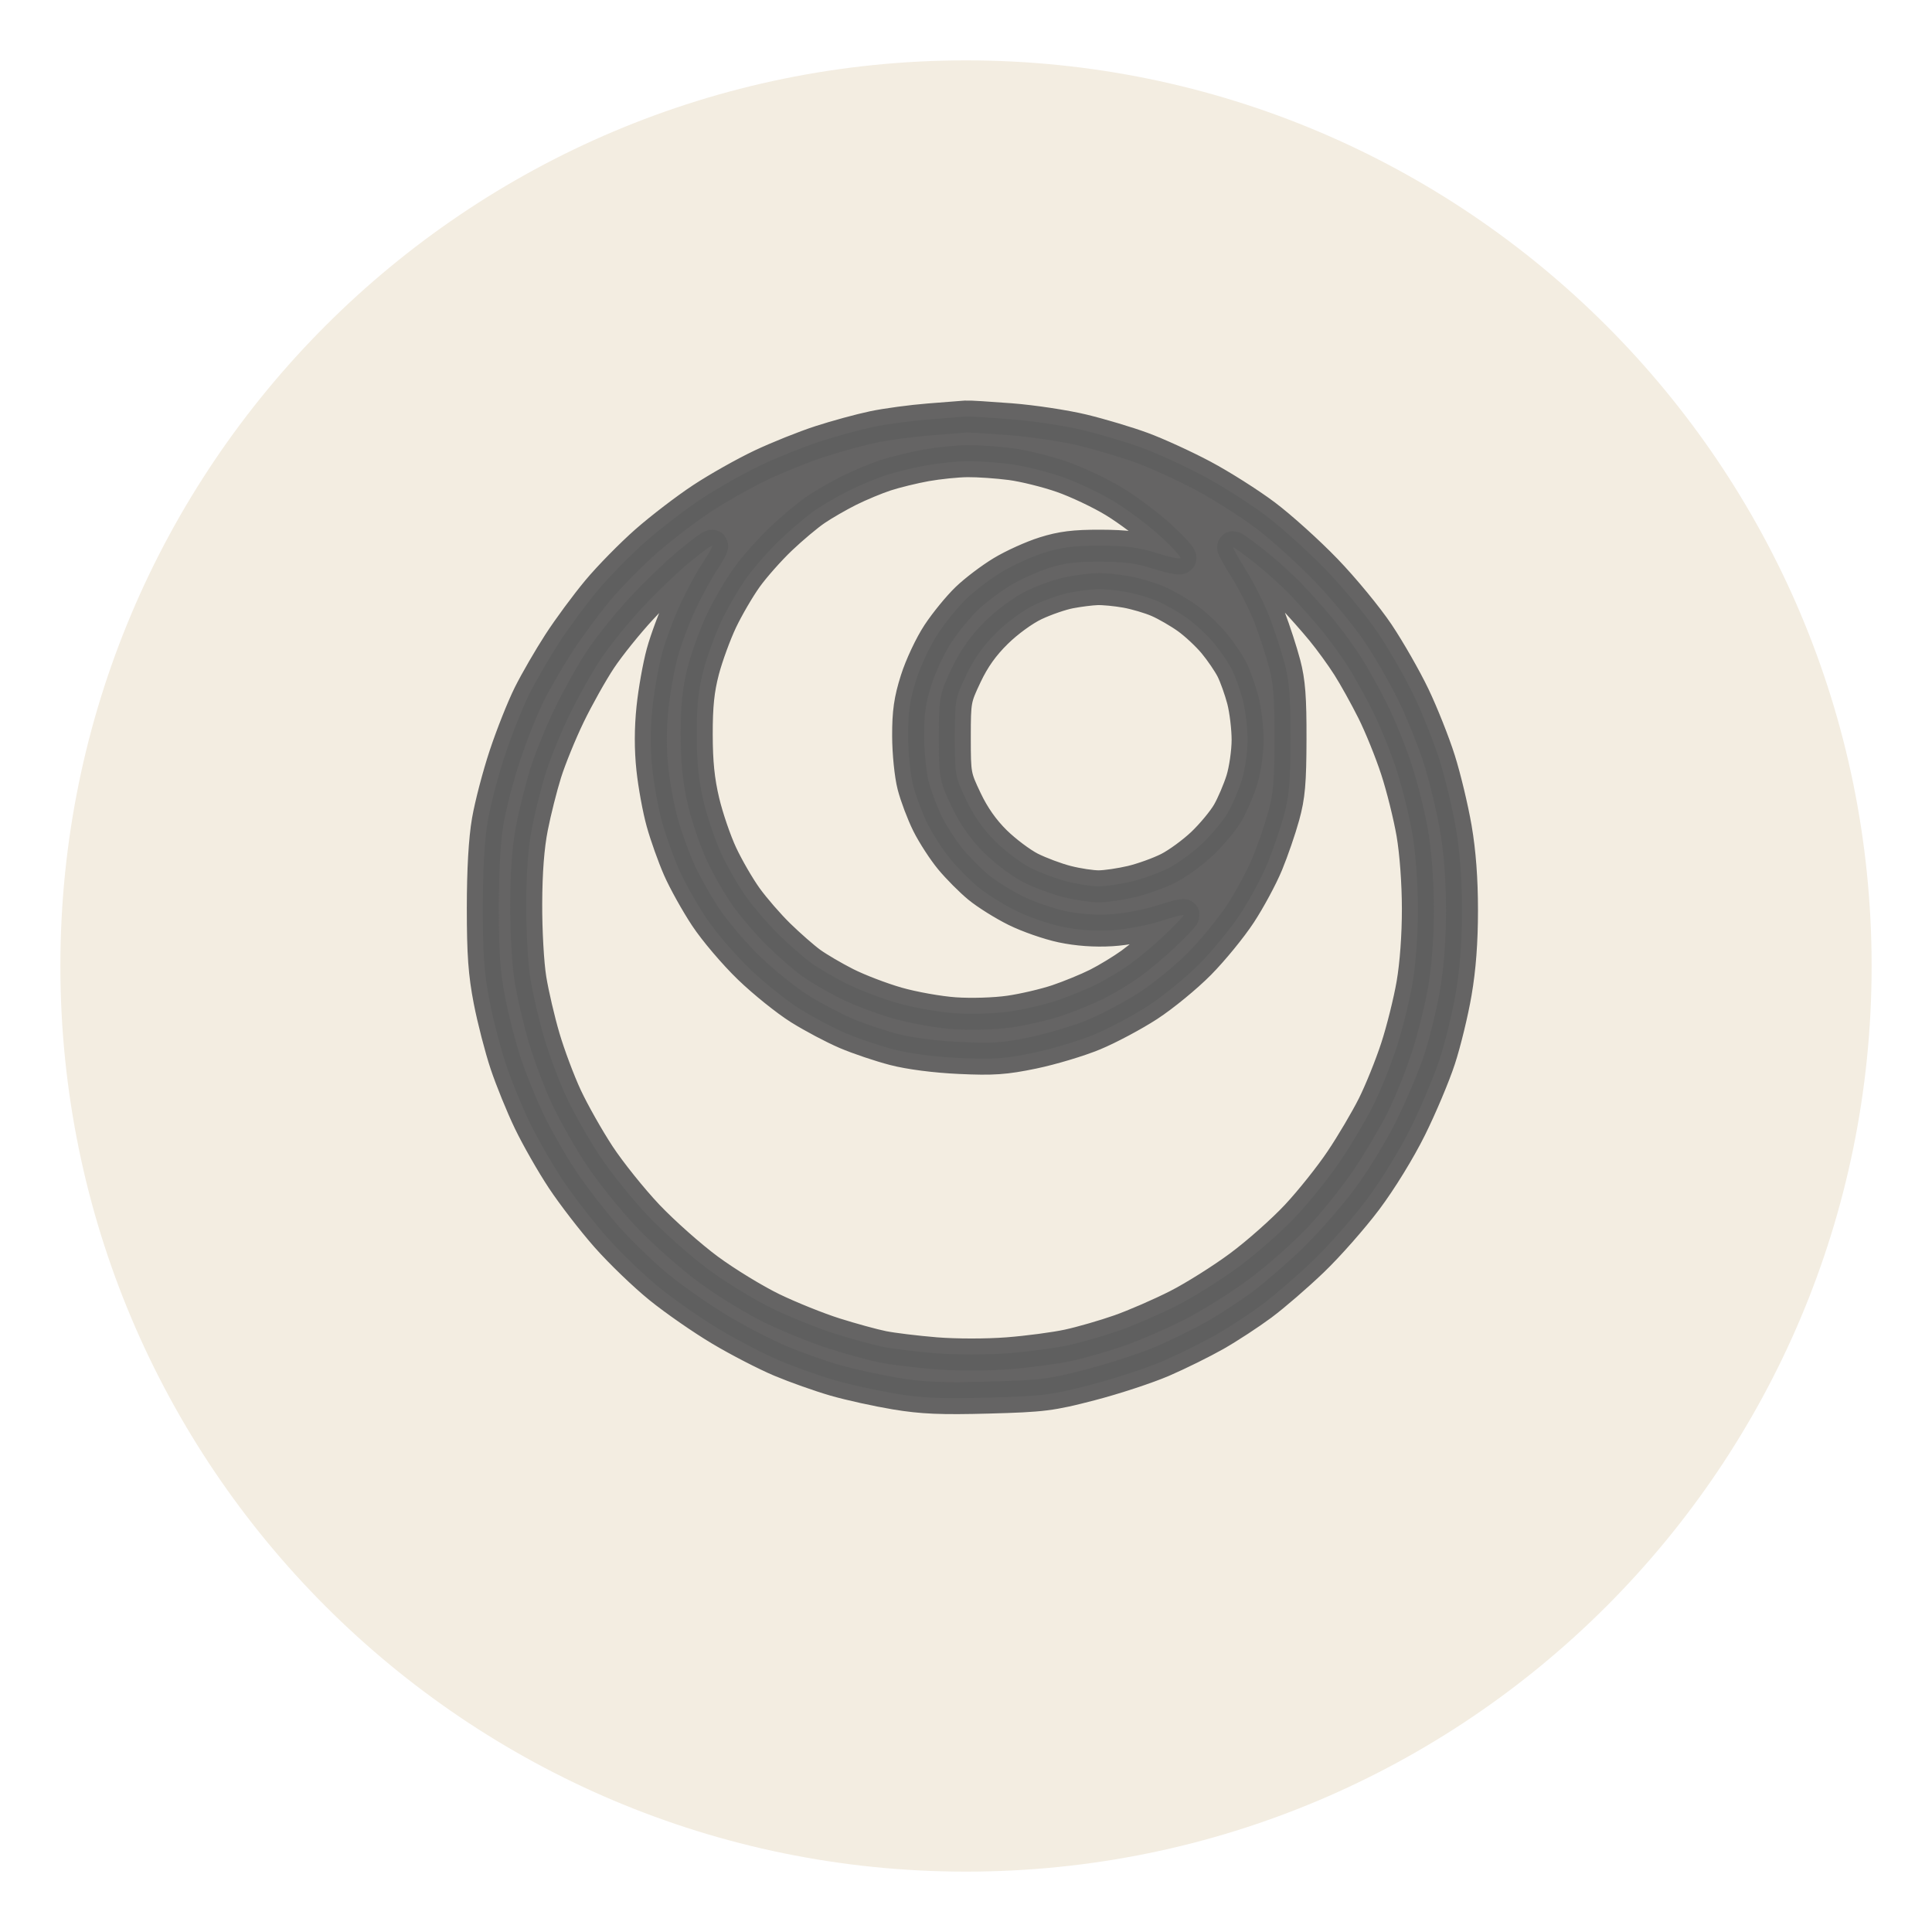
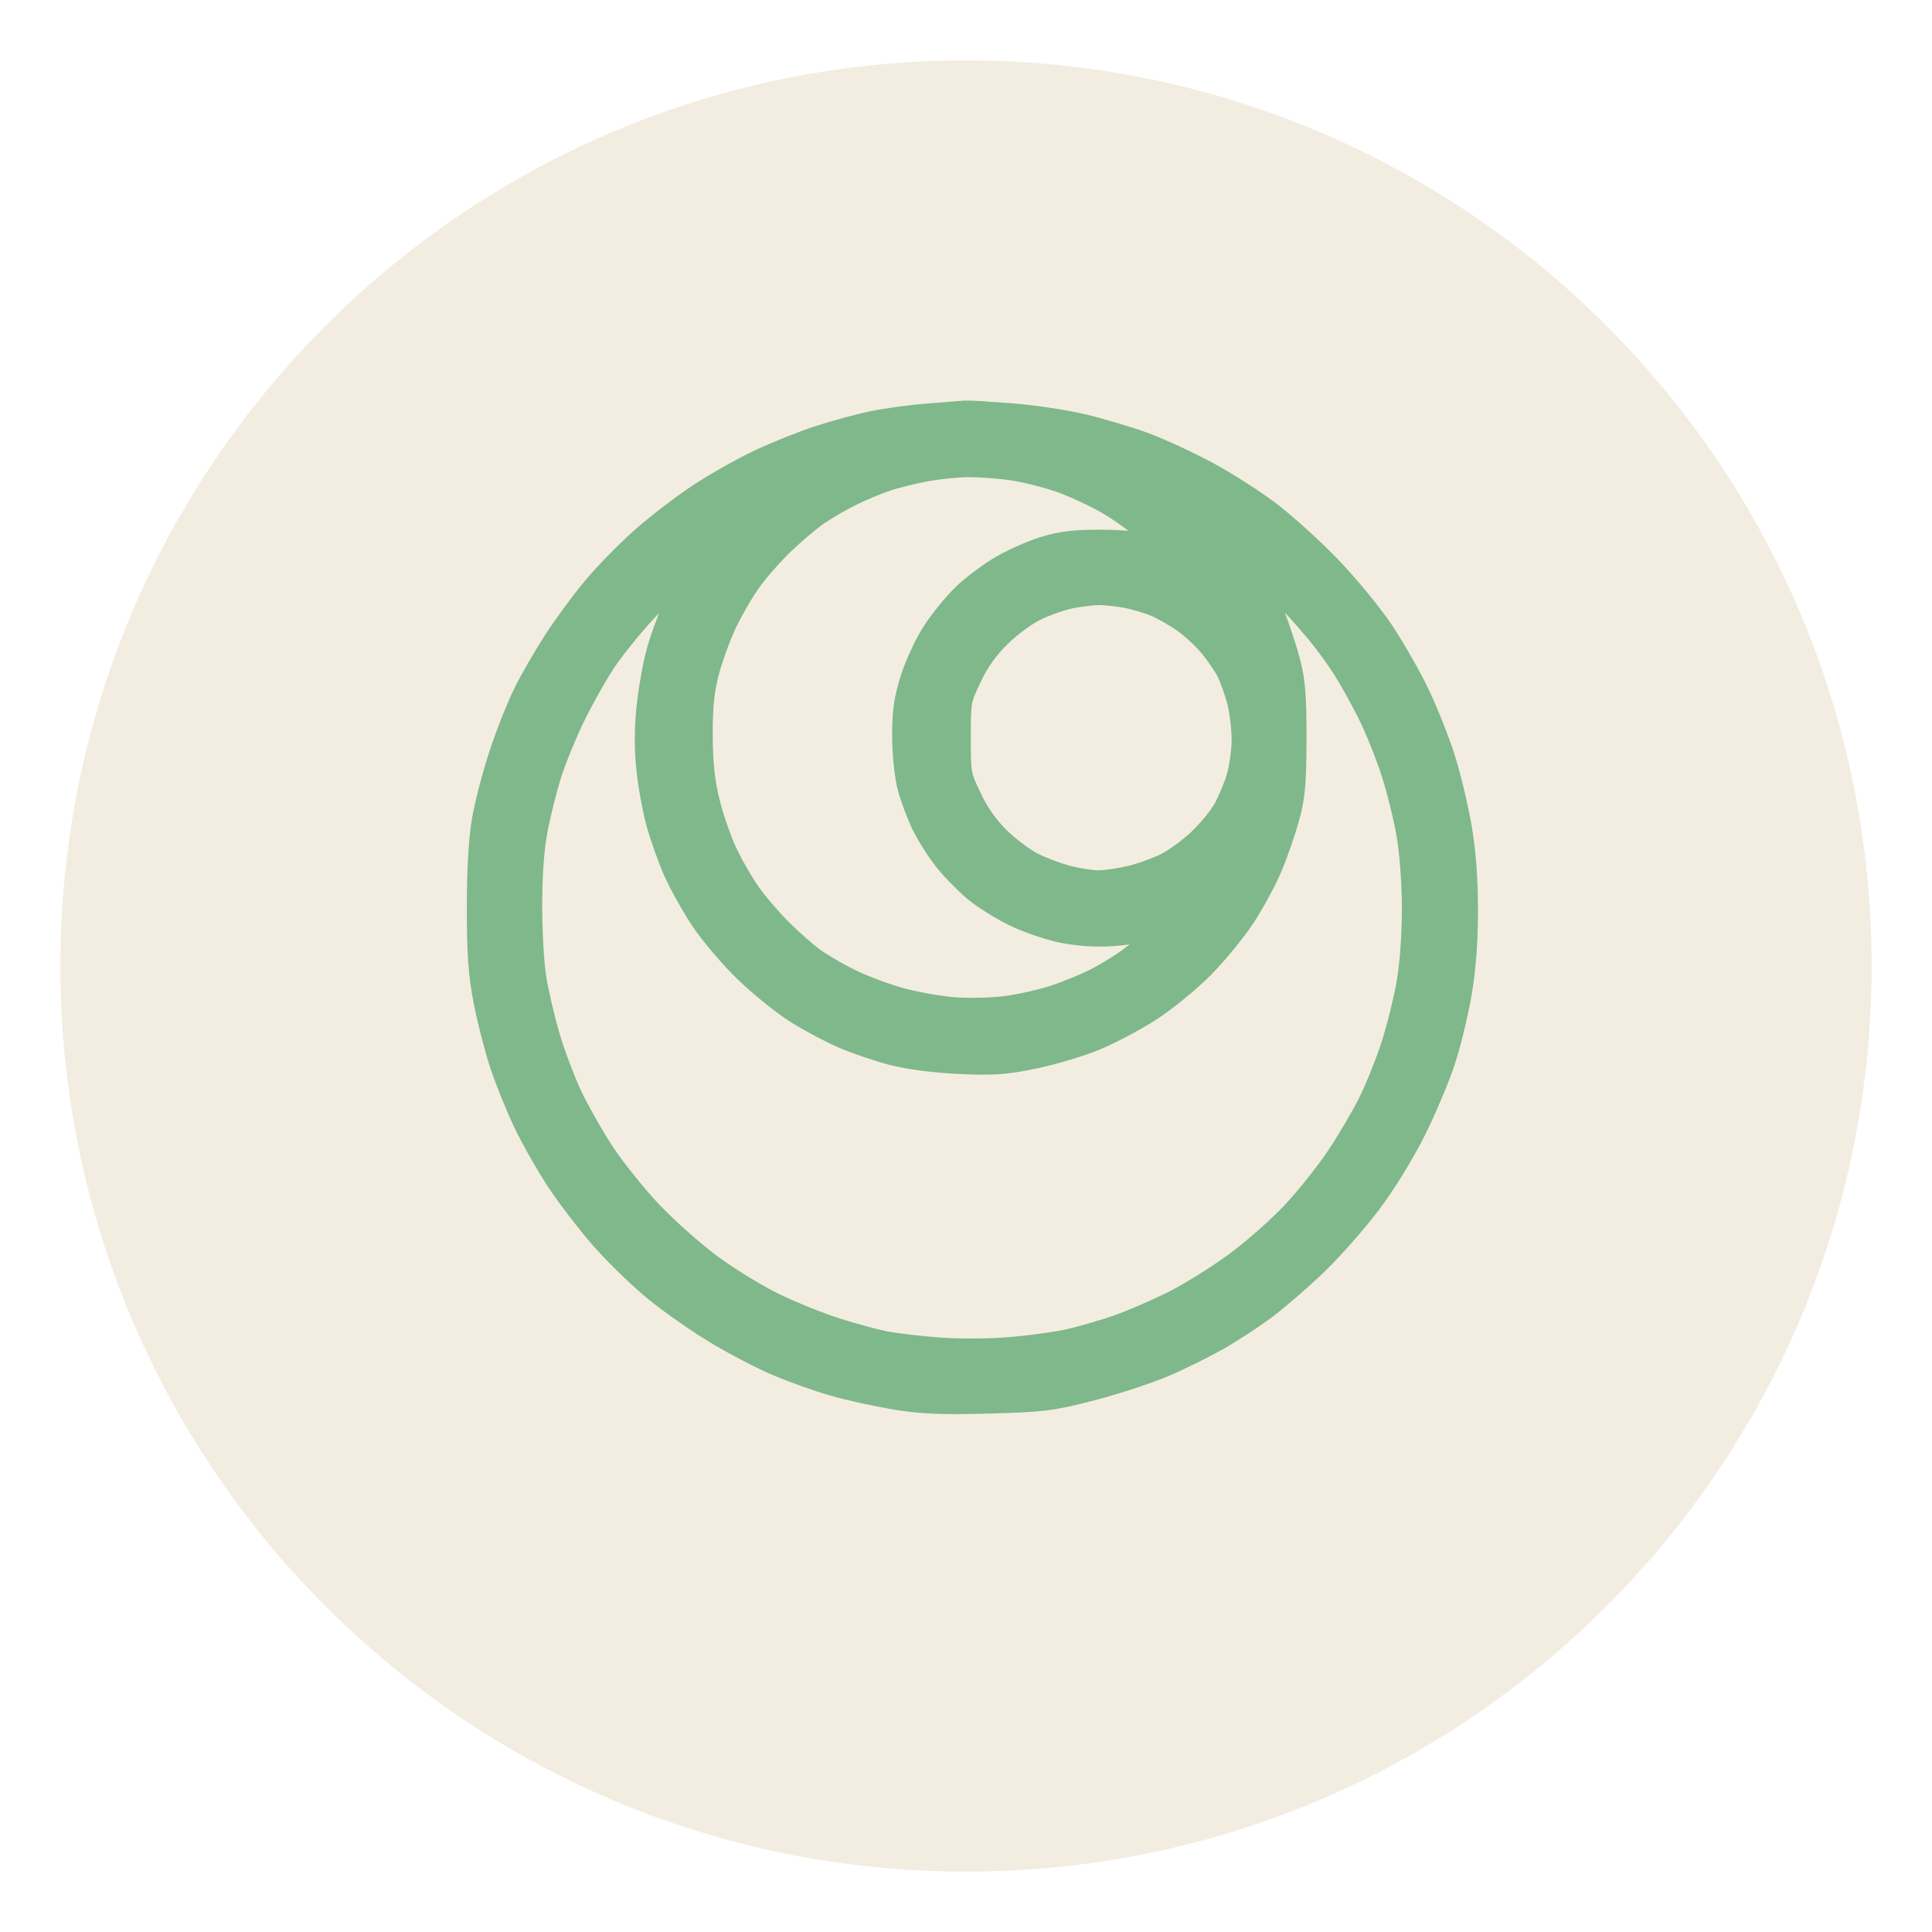
<svg xmlns="http://www.w3.org/2000/svg" viewBox="0 0 64 64">
  <circle cx="32" cy="32" r="30" fill="#F3EDE1" />
-   <path fill="#5F5F5F" fill-opacity=".96" stroke="#5F5F5F" stroke-opacity=".96" stroke-width="10" stroke-linejoin="round" fill-rule="evenodd" transform="matrix(.106 0 0 .106 -40.186 -10.6)" d="m681 230.17c0.83-0.07 7.13 0.32 14 0.85 6.88 0.54 17 2.07 22.5 3.4 5.5 1.33 13.83 3.82 18.5 5.53 4.67 1.71 13.23 5.63 19 8.69 5.77 3.07 14.55 8.63 19.5 12.35 4.95 3.72 13.5 11.43 19.01 17.14 5.5 5.7 12.87 14.64 16.37 19.87 3.49 5.23 8.51 14 11.14 19.5 2.63 5.5 6.21 14.5 7.95 20 1.74 5.5 4.03 15.06 5.1 21.25 1.3 7.59 1.93 15.97 1.93 25.75 0 9.81-0.63 18.14-1.94 25.75-1.06 6.19-3.33 15.52-5.04 20.75-1.71 5.23-5.79 14.9-9.06 21.5-3.45 6.96-9.25 16.41-13.83 22.5-4.34 5.77-11.88 14.33-16.76 19.01-4.88 4.68-12.02 10.85-15.87 13.72-3.85 2.86-10.38 7.13-14.5 9.48-4.13 2.34-11.55 6.01-16.5 8.15-4.95 2.13-15.08 5.46-22.5 7.39-12.43 3.23-14.97 3.55-32 4.01-14.7 0.4-20.66 0.15-29-1.23-5.77-0.96-14.33-2.84-19-4.19-4.67-1.35-12.33-4.07-17-6.03-4.67-1.97-13.12-6.33-18.77-9.7-5.65-3.36-14.2-9.29-19-13.18-4.8-3.89-12.28-11.09-16.61-16-4.33-4.91-10.55-12.98-13.83-17.93-3.27-4.95-7.89-13.05-10.27-18-2.38-4.95-5.67-13.05-7.33-18-1.65-4.95-3.95-13.84-5.1-19.75-1.65-8.51-2.09-14.56-2.09-29 0.01-11.97 0.54-21.35 1.56-27.25 0.86-4.95 3.27-14.18 5.37-20.5 2.1-6.32 5.5-14.87 7.56-19 2.06-4.12 6.23-11.32 9.26-16 3.03-4.68 8.49-12.07 12.13-16.44 3.64-4.36 10.45-11.29 15.12-15.4 4.67-4.1 12.55-10.13 17.5-13.39 4.95-3.26 13.27-7.95 18.5-10.43 5.23-2.47 13.55-5.81 18.5-7.41 4.95-1.61 12.37-3.63 16.5-4.5 4.12-0.87 12-1.93 17.5-2.36 5.5-0.43 10.67-0.84 11.5-0.9zm-25 18.32c-3.02 0.98-8.2 3.14-11.5 4.78-3.3 1.65-8.02 4.37-10.5 6.06-2.48 1.68-7.36 5.78-10.86 9.11-3.5 3.33-8.31 8.76-10.68 12.06-2.36 3.3-5.91 9.38-7.87 13.5-1.95 4.13-4.5 11.1-5.66 15.5-1.57 6.01-2.09 10.99-2.08 20 0.01 8.72 0.59 14.46 2.14 21 1.17 4.95 3.71 12.38 5.64 16.5 1.93 4.13 5.45 10.2 7.82 13.5 2.38 3.3 6.96 8.58 10.18 11.72 3.23 3.15 7.67 7.04 9.87 8.64 2.2 1.6 7.15 4.51 11 6.46 3.85 1.95 11.05 4.71 16 6.13 4.95 1.42 13.05 2.87 18 3.21 5.1 0.35 12.47 0.13 17-0.52 4.4-0.62 11.15-2.2 15-3.49 3.85-1.3 9.48-3.61 12.5-5.13 3.02-1.52 7.75-4.39 10.5-6.37 2.75-1.98 7.6-6.08 10.78-9.12 3.18-3.04 5.76-5.76 5.73-6.03-0.03-0.27-3.3 0.57-7.28 1.87-4.01 1.31-10.79 2.58-15.23 2.84-5.22 0.32-10.61-0.07-15.5-1.1-4.13-0.87-10.65-3.14-14.5-5.05-3.85-1.91-9.07-5.18-11.6-7.26-2.53-2.09-6.47-6.05-8.75-8.8-2.27-2.75-5.48-7.7-7.13-11-1.64-3.3-3.68-8.7-4.53-12-0.86-3.32-1.56-10.24-1.57-15.5-0.02-7.42 0.53-11.25 2.51-17.5 1.39-4.4 4.45-10.91 6.8-14.46 2.35-3.55 6.4-8.5 9-11 2.6-2.5 7.55-6.25 11-8.33 3.45-2.09 9.42-4.79 13.27-6 5.4-1.7 9.4-2.19 17.5-2.17 8.06 0.03 12.13 0.56 17.5 2.28 3.85 1.23 7.23 1.95 7.5 1.6 0.27-0.35-2.5-3.4-6.18-6.78-3.67-3.38-10.19-8.28-14.5-10.9-4.3-2.62-11.65-6.1-16.32-7.73-4.67-1.63-11.88-3.42-16-3.96-4.13-0.54-10.2-0.96-13.5-0.93-3.3 0.03-9.15 0.63-13 1.32-3.85 0.69-9.48 2.07-12.5 3.05zm-76.34 41.58c-4.32 4.64-10.09 11.81-12.83 15.93-2.74 4.13-7.15 12-9.81 17.5-2.66 5.5-5.96 13.6-7.34 18-1.38 4.4-3.31 12.05-4.28 17-1.2 6.07-1.8 13.89-1.84 24-0.03 8.36 0.55 18.76 1.33 23.5 0.76 4.68 2.67 12.89 4.25 18.25 1.57 5.36 4.69 13.69 6.93 18.5 2.24 4.81 6.88 13.02 10.31 18.25 3.44 5.23 10.27 13.74 15.18 18.93 4.92 5.18 13.44 12.74 18.94 16.8 5.5 4.06 14.5 9.55 20 12.22 5.5 2.66 14.27 6.19 19.5 7.84 5.23 1.65 11.98 3.5 15 4.11 3.02 0.61 10.45 1.51 16.5 2.01 6.39 0.51 15.82 0.52 22.5 0.01 6.33-0.49 14.88-1.62 19-2.52 4.13-0.9 11.33-2.98 16-4.62 4.67-1.64 12.77-5.16 18-7.82 5.23-2.66 14-8.17 19.5-12.25 5.5-4.07 13.53-11.19 17.84-15.81 4.32-4.62 10.56-12.45 13.87-17.4 3.32-4.95 7.83-12.6 10.04-17 2.2-4.4 5.48-12.5 7.27-18 1.8-5.5 4.04-14.5 4.99-20 1.06-6.15 1.72-15.2 1.71-23.5-0.01-8.12-0.7-17.49-1.72-23.5-0.95-5.5-3.18-14.5-4.98-20-1.79-5.5-5.12-13.71-7.39-18.25-2.27-4.54-5.77-10.84-7.78-14-2-3.16-5.68-8.23-8.17-11.25-2.48-3.02-6.81-7.9-9.6-10.83-2.79-2.93-7.89-7.54-11.33-10.25-3.44-2.71-6.48-4.92-6.75-4.92-0.27 0 1.54 3.26 4.03 7.25 2.49 3.99 5.81 10.63 7.38 14.75 1.57 4.13 3.69 10.65 4.7 14.5 1.45 5.49 1.84 10.56 1.8 23.5-0.03 13.5-0.41 17.86-2.11 24-1.13 4.13-3.46 10.88-5.16 15-1.71 4.13-5.46 11.1-8.34 15.5-2.88 4.4-8.63 11.43-12.77 15.63-4.14 4.19-11.36 10.11-16.03 13.15-4.67 3.03-12.33 7.11-17 9.05-4.67 1.93-13.23 4.5-19 5.7-8.83 1.83-12.49 2.09-23 1.6-7.62-0.35-15.62-1.38-20.5-2.65-4.4-1.14-11.15-3.42-15-5.06-3.85-1.64-10.37-5.09-14.5-7.67-4.12-2.58-11.25-8.31-15.82-12.72-4.58-4.42-10.71-11.63-13.62-16.03-2.9-4.4-6.66-11.15-8.35-15-1.68-3.85-4.01-10.37-5.16-14.5-1.15-4.12-2.53-11.66-3.07-16.75-0.65-6.13-0.64-12.54 0.03-19 0.56-5.36 1.94-13.12 3.07-17.25 1.13-4.12 3.73-11.1 5.79-15.5 2.05-4.4 5.17-10.14 6.93-12.75 1.76-2.61 3.05-4.95 2.87-5.19-0.18-0.24-3.45 2.15-7.25 5.32-3.81 3.17-10.45 9.55-14.76 14.19zm122.84-1.1c-3.47 1.64-8.51 5.31-11.94 8.69-4.12 4.04-7.04 8.14-9.5 13.34-3.46 7.3-3.56 7.82-3.56 19.5 0 11.69 0.09 12.2 3.57 19.5 2.38 5.02 5.41 9.32 9.14 13 3.07 3.02 7.99 6.72 10.93 8.22 2.95 1.49 8.06 3.41 11.36 4.25 3.3 0.85 7.8 1.53 10 1.52 2.2-0.01 6.81-0.69 10.25-1.5 3.44-0.82 8.61-2.69 11.5-4.15 2.89-1.46 7.66-4.95 10.61-7.75 2.94-2.8 6.52-7.11 7.96-9.59 1.43-2.48 3.4-7.09 4.39-10.25 0.98-3.16 1.79-8.79 1.8-12.5 0-3.71-0.68-9.34-1.5-12.5-0.83-3.16-2.36-7.44-3.39-9.5-1.04-2.06-3.57-5.77-5.62-8.25-2.06-2.48-5.82-5.99-8.37-7.81-2.55-1.82-6.65-4.19-9.13-5.27-2.48-1.08-6.98-2.41-10-2.95-3.02-0.54-7.08-0.93-9-0.86-1.92 0.06-5.75 0.54-8.5 1.07-2.75 0.52-7.7 2.23-11 3.79z" />
+   <path fill="#7FB88A" fill-opacity="1" stroke="#7FB88A" stroke-opacity="1" stroke-width="10" stroke-linejoin="round" fill-rule="evenodd" transform="matrix(.106 0 0 .106 -40.186 -10.6)" d="m681 230.17c0.83-0.07 7.13 0.32 14 0.85 6.88 0.54 17 2.07 22.5 3.4 5.5 1.33 13.83 3.82 18.5 5.53 4.67 1.71 13.23 5.63 19 8.69 5.77 3.07 14.55 8.63 19.5 12.35 4.95 3.72 13.5 11.43 19.01 17.14 5.5 5.7 12.87 14.64 16.37 19.87 3.49 5.23 8.51 14 11.14 19.5 2.63 5.5 6.21 14.5 7.95 20 1.74 5.5 4.03 15.06 5.1 21.25 1.3 7.59 1.93 15.97 1.93 25.75 0 9.81-0.63 18.14-1.94 25.75-1.06 6.19-3.33 15.52-5.04 20.75-1.71 5.23-5.79 14.9-9.06 21.5-3.45 6.96-9.25 16.41-13.83 22.5-4.34 5.77-11.88 14.33-16.76 19.01-4.88 4.68-12.02 10.85-15.87 13.72-3.85 2.86-10.38 7.13-14.5 9.48-4.13 2.34-11.55 6.01-16.5 8.15-4.95 2.13-15.08 5.46-22.5 7.39-12.43 3.23-14.97 3.55-32 4.01-14.7 0.4-20.66 0.15-29-1.23-5.77-0.96-14.33-2.84-19-4.19-4.67-1.35-12.33-4.07-17-6.03-4.67-1.97-13.12-6.33-18.77-9.7-5.65-3.36-14.2-9.29-19-13.18-4.8-3.89-12.28-11.09-16.61-16-4.33-4.91-10.55-12.98-13.83-17.93-3.27-4.95-7.89-13.05-10.27-18-2.38-4.95-5.67-13.05-7.33-18-1.65-4.95-3.95-13.84-5.1-19.75-1.65-8.51-2.09-14.56-2.09-29 0.01-11.97 0.54-21.35 1.56-27.25 0.86-4.95 3.27-14.18 5.37-20.5 2.1-6.32 5.5-14.87 7.56-19 2.06-4.12 6.23-11.32 9.26-16 3.03-4.68 8.49-12.07 12.13-16.44 3.64-4.36 10.45-11.29 15.12-15.4 4.67-4.1 12.55-10.13 17.5-13.39 4.95-3.26 13.27-7.95 18.5-10.43 5.23-2.47 13.55-5.81 18.5-7.41 4.95-1.61 12.37-3.63 16.5-4.5 4.12-0.87 12-1.93 17.5-2.36 5.5-0.43 10.67-0.84 11.5-0.9zm-25 18.32c-3.02 0.98-8.2 3.14-11.5 4.78-3.3 1.65-8.02 4.37-10.5 6.06-2.48 1.68-7.36 5.78-10.86 9.11-3.5 3.33-8.31 8.76-10.68 12.06-2.36 3.3-5.91 9.38-7.87 13.5-1.95 4.13-4.5 11.1-5.66 15.5-1.57 6.01-2.09 10.99-2.08 20 0.01 8.72 0.59 14.46 2.14 21 1.17 4.95 3.71 12.38 5.64 16.5 1.93 4.13 5.45 10.2 7.82 13.5 2.38 3.3 6.96 8.58 10.18 11.72 3.23 3.15 7.67 7.04 9.87 8.64 2.2 1.6 7.15 4.51 11 6.46 3.85 1.95 11.05 4.71 16 6.13 4.95 1.42 13.05 2.87 18 3.21 5.1 0.35 12.47 0.13 17-0.52 4.4-0.62 11.15-2.2 15-3.49 3.85-1.3 9.48-3.61 12.5-5.13 3.02-1.52 7.75-4.39 10.5-6.37 2.75-1.98 7.6-6.08 10.78-9.12 3.18-3.04 5.76-5.76 5.73-6.03-0.03-0.27-3.3 0.57-7.28 1.87-4.01 1.31-10.79 2.58-15.23 2.84-5.22 0.32-10.61-0.07-15.5-1.1-4.13-0.87-10.65-3.14-14.5-5.05-3.85-1.91-9.07-5.18-11.6-7.26-2.53-2.09-6.47-6.05-8.75-8.8-2.27-2.75-5.48-7.7-7.13-11-1.64-3.3-3.68-8.7-4.53-12-0.86-3.32-1.56-10.24-1.57-15.5-0.02-7.42 0.53-11.25 2.51-17.5 1.39-4.4 4.45-10.91 6.8-14.46 2.35-3.55 6.4-8.5 9-11 2.6-2.5 7.55-6.25 11-8.33 3.45-2.09 9.42-4.79 13.27-6 5.4-1.7 9.4-2.19 17.5-2.17 8.06 0.03 12.13 0.56 17.5 2.28 3.85 1.23 7.23 1.95 7.5 1.6 0.27-0.35-2.5-3.4-6.18-6.78-3.67-3.38-10.19-8.28-14.5-10.9-4.3-2.62-11.65-6.1-16.32-7.73-4.67-1.63-11.88-3.42-16-3.96-4.13-0.54-10.2-0.96-13.5-0.93-3.3 0.03-9.15 0.63-13 1.32-3.85 0.69-9.48 2.07-12.5 3.05zm-76.34 41.58c-4.32 4.64-10.09 11.81-12.83 15.93-2.74 4.13-7.15 12-9.81 17.5-2.66 5.5-5.96 13.6-7.34 18-1.38 4.4-3.31 12.05-4.28 17-1.2 6.07-1.8 13.89-1.84 24-0.03 8.36 0.55 18.76 1.33 23.5 0.76 4.68 2.67 12.89 4.25 18.25 1.57 5.36 4.69 13.69 6.93 18.5 2.24 4.81 6.88 13.02 10.31 18.25 3.44 5.23 10.27 13.74 15.18 18.93 4.92 5.18 13.44 12.74 18.94 16.8 5.5 4.06 14.5 9.55 20 12.22 5.5 2.66 14.27 6.19 19.5 7.84 5.23 1.65 11.98 3.5 15 4.11 3.02 0.61 10.45 1.51 16.5 2.01 6.39 0.51 15.82 0.52 22.5 0.01 6.33-0.49 14.88-1.62 19-2.52 4.13-0.9 11.33-2.98 16-4.62 4.67-1.64 12.77-5.16 18-7.82 5.23-2.66 14-8.17 19.5-12.25 5.5-4.07 13.53-11.19 17.84-15.81 4.32-4.62 10.56-12.45 13.87-17.4 3.32-4.95 7.83-12.6 10.04-17 2.2-4.4 5.48-12.5 7.27-18 1.8-5.5 4.04-14.5 4.99-20 1.06-6.15 1.72-15.2 1.71-23.5-0.01-8.12-0.7-17.49-1.72-23.5-0.95-5.5-3.18-14.5-4.98-20-1.79-5.5-5.12-13.71-7.39-18.25-2.27-4.54-5.77-10.84-7.78-14-2-3.16-5.68-8.23-8.17-11.25-2.48-3.02-6.81-7.9-9.6-10.83-2.79-2.93-7.89-7.54-11.33-10.25-3.44-2.71-6.48-4.92-6.75-4.92-0.27 0 1.54 3.26 4.03 7.25 2.49 3.99 5.81 10.63 7.38 14.75 1.57 4.13 3.69 10.65 4.7 14.5 1.45 5.49 1.84 10.56 1.8 23.5-0.03 13.5-0.41 17.86-2.11 24-1.13 4.13-3.46 10.88-5.16 15-1.71 4.13-5.46 11.1-8.34 15.5-2.88 4.4-8.63 11.43-12.77 15.63-4.14 4.19-11.36 10.11-16.03 13.15-4.67 3.03-12.33 7.11-17 9.05-4.67 1.93-13.23 4.5-19 5.7-8.83 1.83-12.49 2.09-23 1.6-7.62-0.35-15.62-1.38-20.5-2.65-4.4-1.14-11.15-3.42-15-5.06-3.85-1.64-10.37-5.09-14.5-7.67-4.12-2.58-11.25-8.31-15.82-12.72-4.58-4.42-10.71-11.63-13.62-16.03-2.9-4.4-6.66-11.15-8.35-15-1.68-3.85-4.01-10.37-5.16-14.5-1.15-4.12-2.53-11.66-3.07-16.75-0.65-6.13-0.64-12.54 0.03-19 0.56-5.36 1.94-13.12 3.07-17.25 1.13-4.12 3.73-11.1 5.79-15.5 2.05-4.4 5.17-10.14 6.93-12.75 1.76-2.61 3.05-4.95 2.87-5.19-0.18-0.24-3.45 2.15-7.25 5.32-3.81 3.17-10.45 9.55-14.76 14.19zm122.84-1.1c-3.47 1.64-8.51 5.31-11.94 8.69-4.12 4.04-7.04 8.14-9.5 13.34-3.46 7.3-3.56 7.82-3.56 19.5 0 11.69 0.09 12.2 3.57 19.5 2.38 5.02 5.41 9.32 9.14 13 3.07 3.02 7.99 6.72 10.93 8.22 2.95 1.49 8.06 3.41 11.36 4.25 3.3 0.85 7.8 1.53 10 1.52 2.2-0.01 6.81-0.69 10.25-1.5 3.44-0.82 8.61-2.69 11.5-4.15 2.89-1.46 7.66-4.95 10.61-7.75 2.94-2.8 6.52-7.11 7.96-9.59 1.43-2.48 3.4-7.09 4.39-10.25 0.98-3.16 1.79-8.79 1.8-12.5 0-3.71-0.68-9.34-1.5-12.5-0.83-3.16-2.36-7.44-3.39-9.5-1.04-2.06-3.57-5.77-5.62-8.25-2.06-2.48-5.82-5.99-8.37-7.81-2.55-1.82-6.65-4.19-9.13-5.27-2.48-1.08-6.98-2.41-10-2.95-3.02-0.54-7.08-0.93-9-0.86-1.92 0.06-5.75 0.54-8.5 1.07-2.75 0.52-7.7 2.23-11 3.79z" />
</svg>
